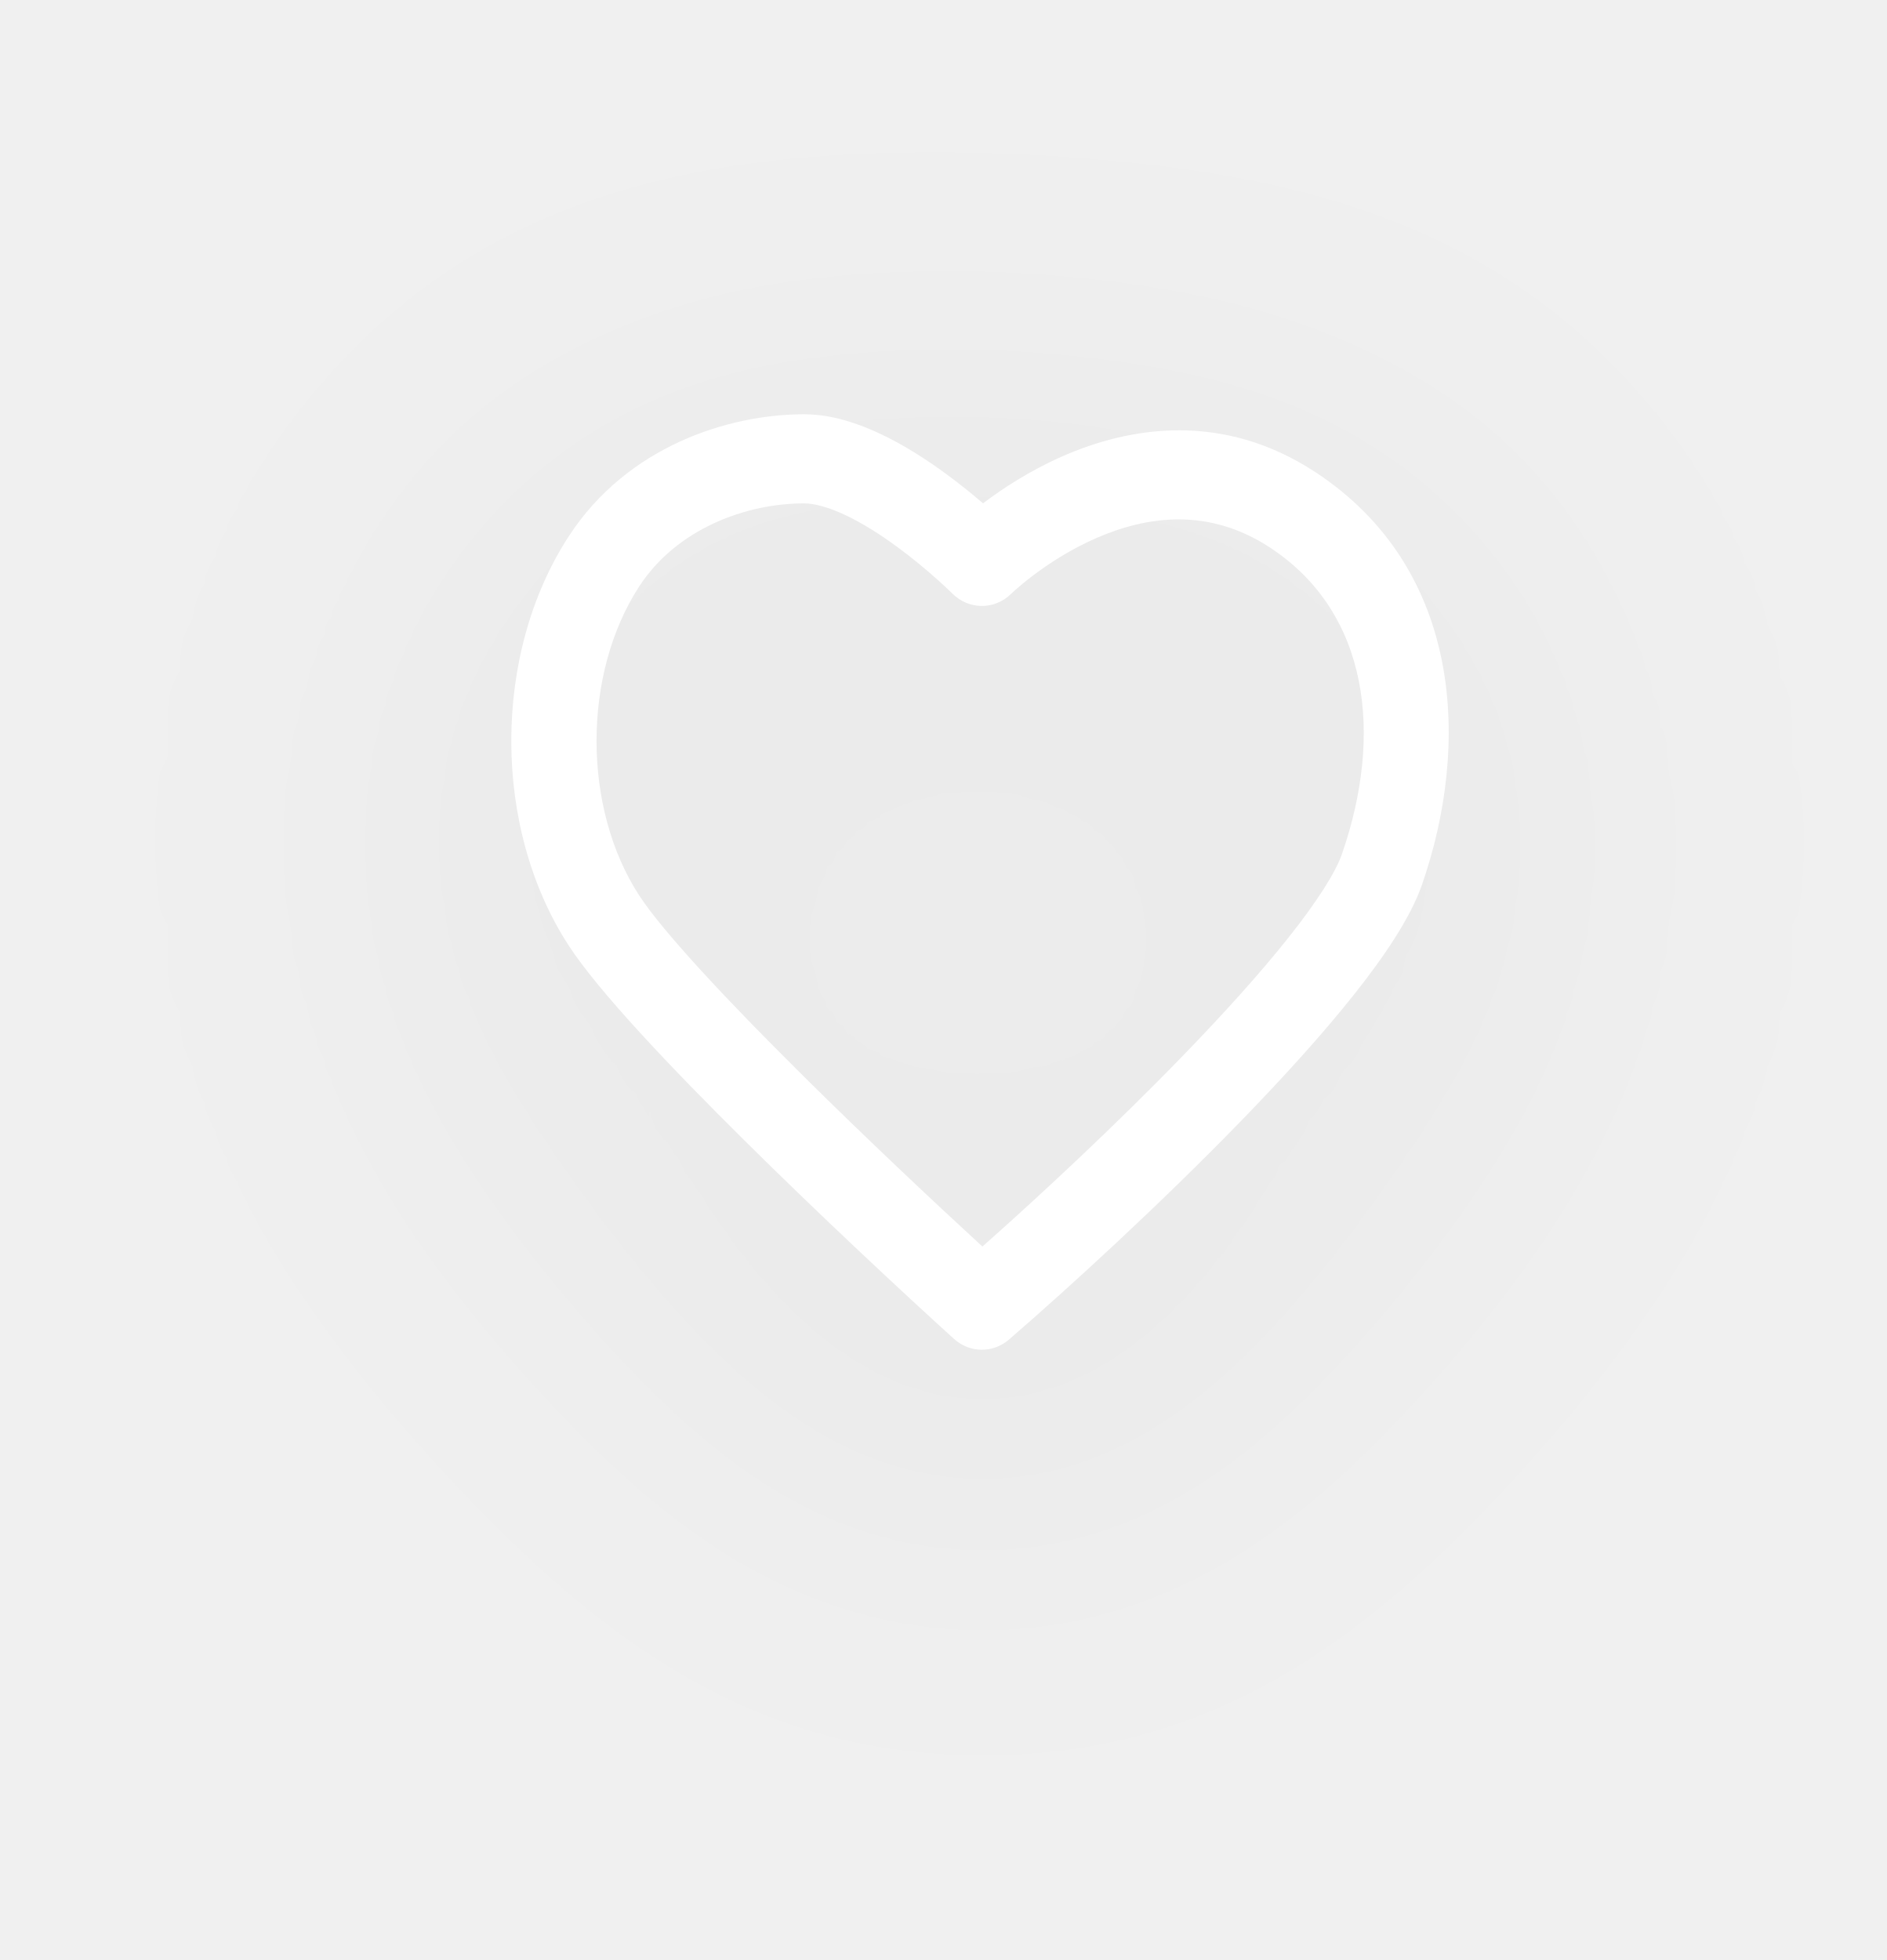
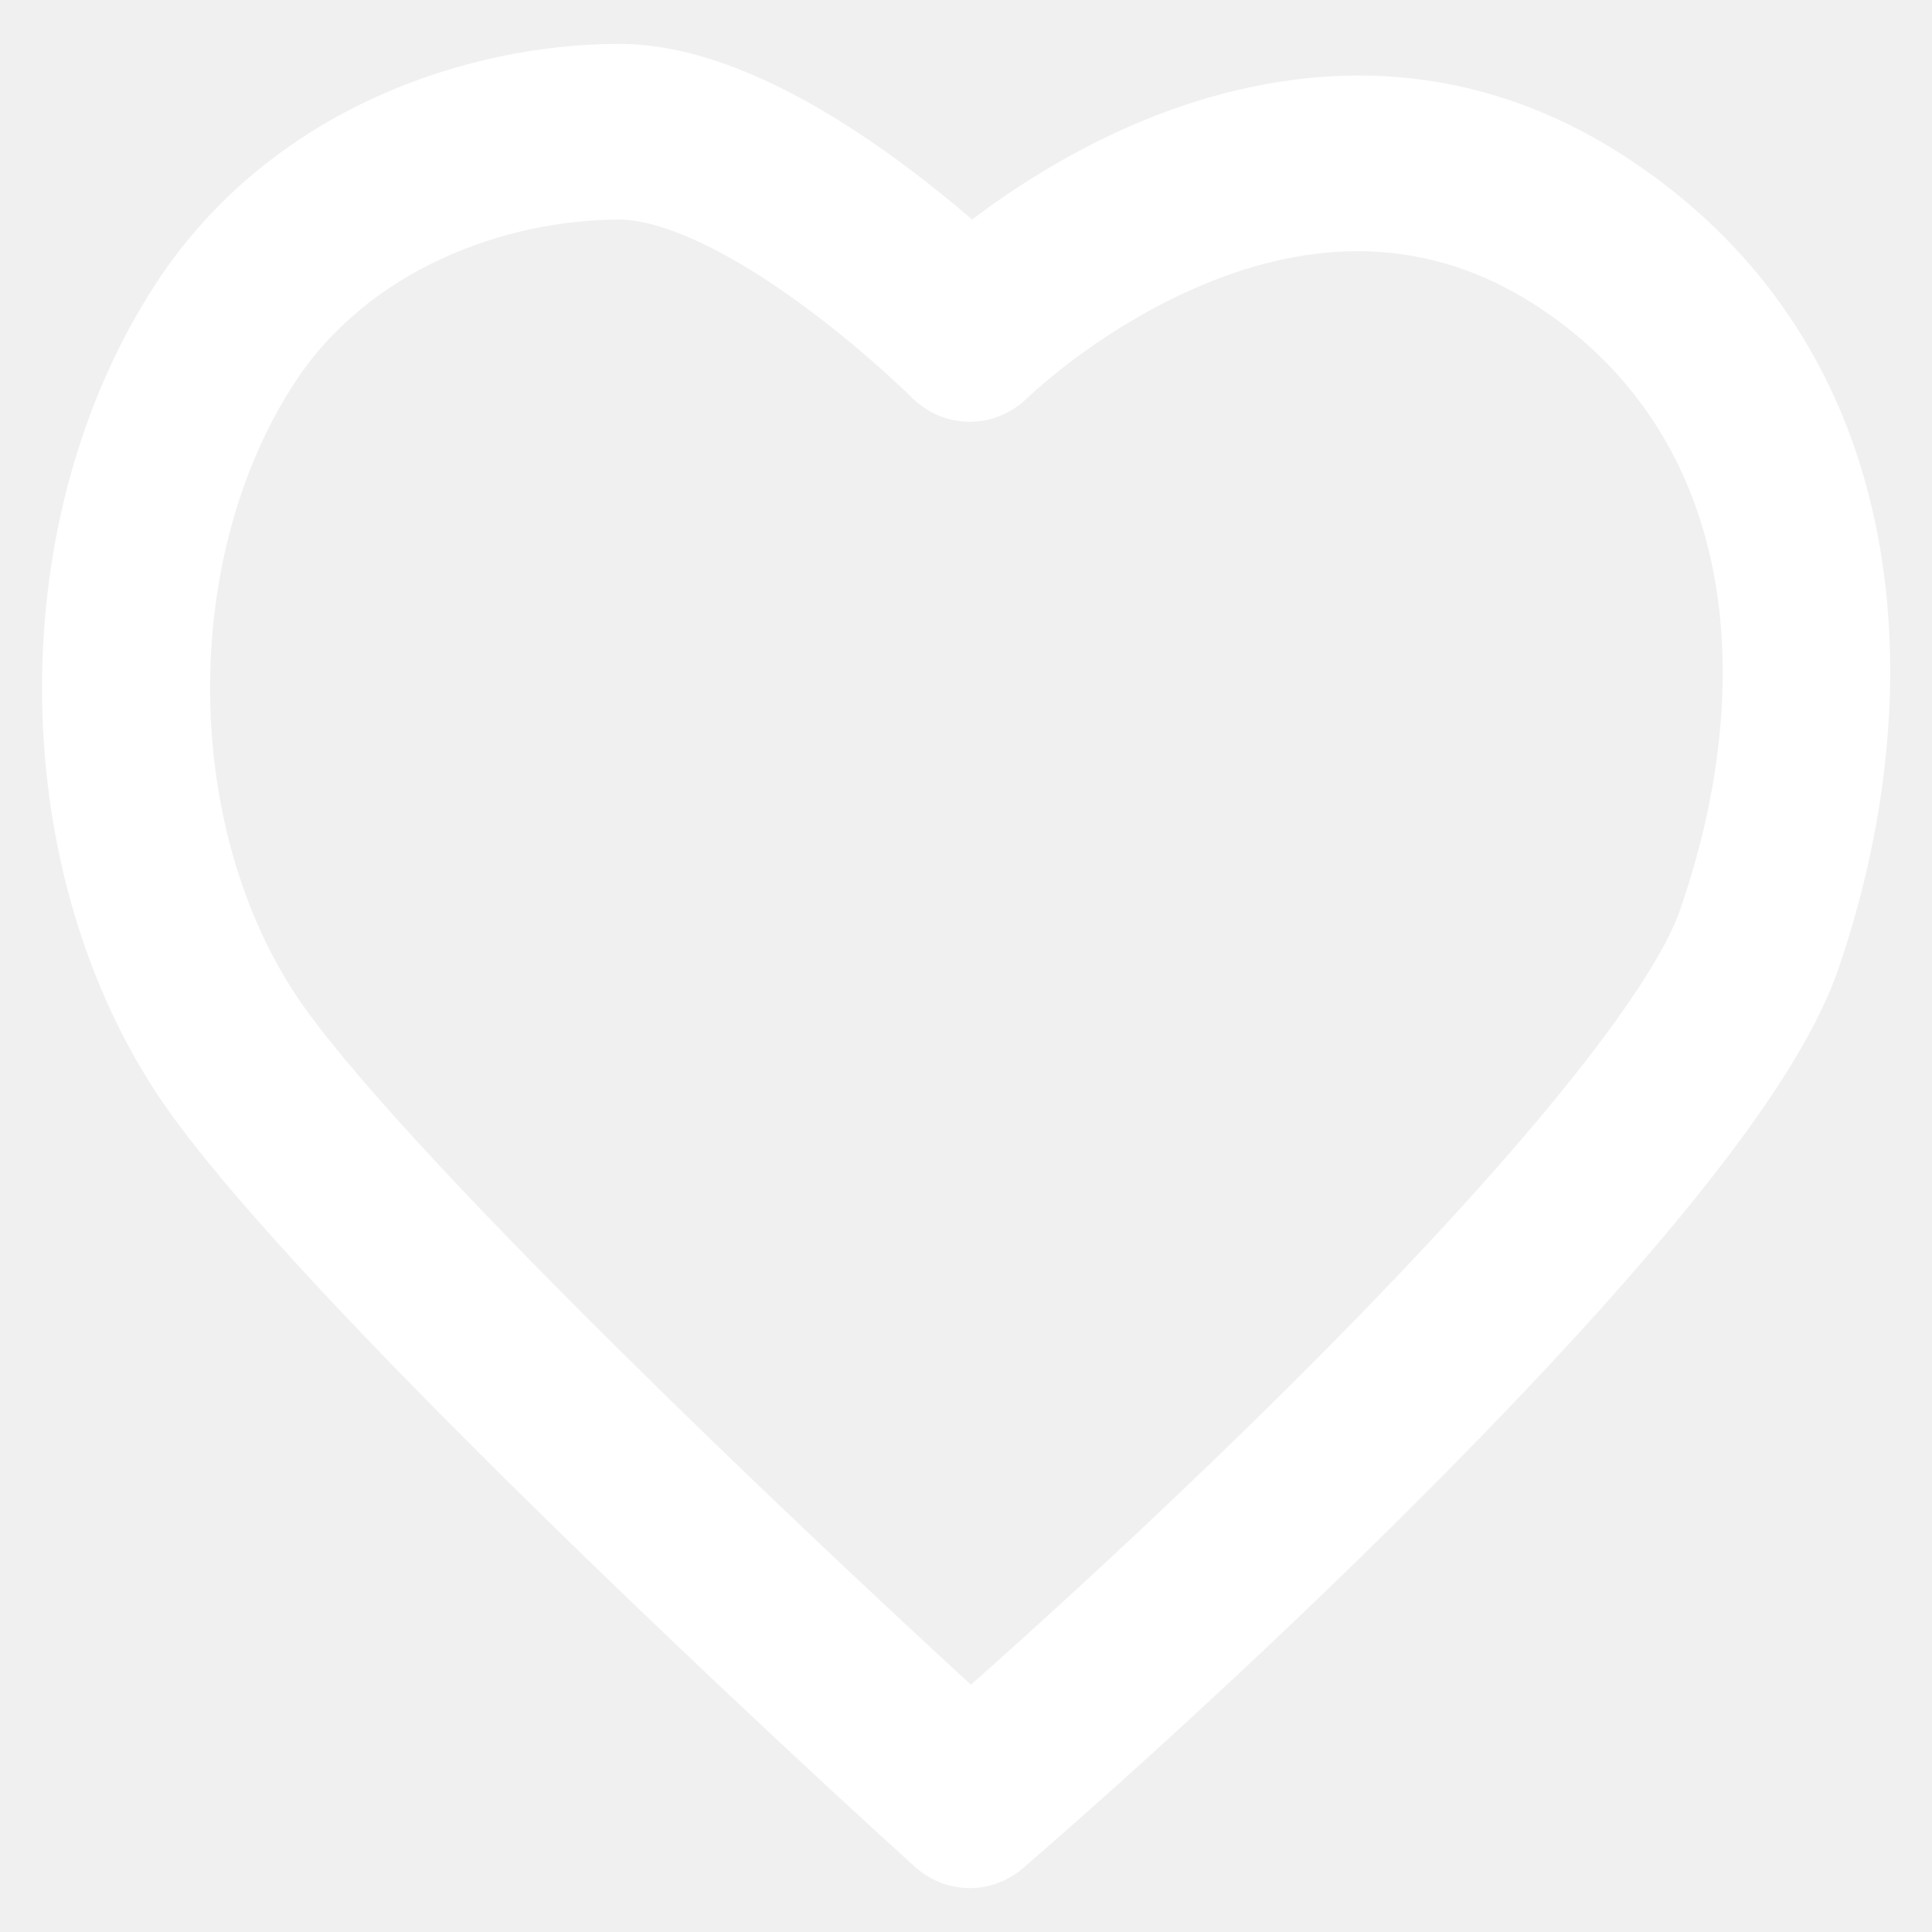
- <svg xmlns="http://www.w3.org/2000/svg" width="77" height="80" viewBox="0 0 77 80" fill="none">
-   <g filter="url(#filter0_d_4512_50612)">
-     <path fill-rule="evenodd" clip-rule="evenodd" d="M40.126 20.544C39.704 20.182 39.184 19.758 38.602 19.332C37.834 18.77 36.928 18.181 35.973 17.727C35.037 17.281 33.939 16.909 32.818 16.909C29.723 16.91 25.599 18.223 23.213 21.893C20.089 26.698 20.089 33.788 23.213 38.592C24.428 40.462 27.378 43.567 30.397 46.558C33.475 49.608 36.806 52.714 38.938 54.646C39.581 55.229 40.532 55.24 41.187 54.673C43.636 52.555 47.396 49.117 50.738 45.669C52.408 43.946 53.995 42.198 55.267 40.596C56.499 39.044 57.574 37.463 58.048 36.096C59.999 30.468 59.747 23.263 53.711 19.284C49.886 16.763 46.066 17.439 43.374 18.622C42.03 19.212 40.922 19.944 40.153 20.524C40.144 20.531 40.135 20.537 40.126 20.544ZM38.874 24.227C38.874 24.227 38.874 24.227 38.874 24.227C39.544 24.897 40.599 24.902 41.273 24.236ZM38.874 24.227L38.87 24.222L38.842 24.195C38.816 24.17 38.775 24.13 38.721 24.079C38.613 23.976 38.452 23.825 38.248 23.643C37.837 23.277 37.263 22.791 36.606 22.31C35.943 21.825 35.228 21.367 34.532 21.036C33.818 20.697 33.239 20.546 32.819 20.546C30.469 20.546 27.63 21.569 26.09 23.937C23.769 27.508 23.769 32.978 26.09 36.548C27.053 38.029 29.698 40.855 32.79 43.919C35.328 46.434 38.049 48.995 40.101 50.88C42.433 48.814 45.519 45.944 48.294 43.081C49.921 41.402 51.419 39.747 52.59 38.274C53.8 36.751 54.525 35.584 54.777 34.857C56.455 30.017 55.908 25.031 51.855 22.359C49.326 20.693 46.795 21.063 44.722 21.974C43.684 22.43 42.807 23.006 42.187 23.474C41.879 23.706 41.64 23.906 41.483 24.045C41.404 24.114 41.347 24.167 41.311 24.2L41.275 24.234L41.273 24.236" fill="white" />
-   </g>
-   <defs>
-     <filter id="filter0_d_4512_50612" x="0.87" y="0.909" width="78.264" height="78.182" filterUnits="userSpaceOnUse" color-interpolation-filters="sRGB">
-       <feFlood flood-opacity="0" result="BackgroundImageFix" />
-       <feColorMatrix in="SourceAlpha" type="matrix" values="0 0 0 0 0 0 0 0 0 0 0 0 0 0 0 0 0 0 127 0" result="hardAlpha" />
-       <feOffset dy="4" />
-       <feGaussianBlur stdDeviation="10" />
-       <feColorMatrix type="matrix" values="0 0 0 0 0 0 0 0 0 0 0 0 0 0 0 0 0 0 0.1 0" />
-       <feBlend mode="normal" in2="BackgroundImageFix" result="effect1_dropShadow_4512_50612" />
-       <feBlend mode="normal" in="SourceGraphic" in2="effect1_dropShadow_4512_50612" result="shape" />
-     </filter>
-   </defs>
+ <svg xmlns="http://www.w3.org/2000/svg" width="18" height="18" viewBox="0 0 18 18" fill="none">
+   <path fill-rule="evenodd" clip-rule="evenodd" d="M9.057 2.045C8.867 1.882 8.633 1.691 8.371 1.499C8.026 1.246 7.618 0.981 7.188 0.777C6.767 0.577 6.272 0.409 5.768 0.409C4.376 0.409 2.52 1 1.446 2.652C0.04 4.814 0.04 8.005 1.446 10.166C1.993 11.008 3.32 12.405 4.679 13.751C6.064 15.123 7.563 16.521 8.522 17.391C8.812 17.653 9.24 17.658 9.534 17.403C10.636 16.45 12.328 14.903 13.832 13.351C14.584 12.576 15.298 11.789 15.87 11.069C16.425 10.37 16.908 9.658 17.122 9.043C18 6.511 17.886 3.268 15.17 1.478C13.449 0.343 11.73 0.648 10.518 1.18C9.914 1.446 9.415 1.775 9.069 2.036C9.065 2.039 9.061 2.042 9.057 2.045ZM8.493 3.702C8.493 3.702 8.493 3.702 8.493 3.702C8.795 4.004 9.27 4.006 9.573 3.706ZM8.493 3.702L8.491 3.7L8.479 3.688C8.467 3.676 8.449 3.659 8.425 3.636C8.376 3.589 8.303 3.521 8.211 3.439C8.027 3.275 7.769 3.056 7.473 2.84C7.175 2.621 6.852 2.415 6.539 2.266C6.218 2.114 5.958 2.046 5.769 2.046C4.711 2.046 3.433 2.506 2.741 3.572C1.696 5.179 1.696 7.64 2.741 9.247C3.174 9.913 4.364 11.185 5.756 12.563C6.898 13.695 8.122 14.848 9.046 15.696C10.095 14.766 11.484 13.475 12.732 12.187C13.464 11.431 14.139 10.686 14.665 10.023C15.21 9.338 15.536 8.813 15.65 8.486C16.405 6.308 16.159 4.064 14.335 2.862C13.197 2.112 12.058 2.279 11.125 2.688C10.658 2.894 10.263 3.153 9.984 3.363C9.846 3.468 9.738 3.558 9.667 3.62C9.632 3.651 9.606 3.675 9.59 3.69L9.574 3.705L9.573 3.706" fill="white" />
</svg>
